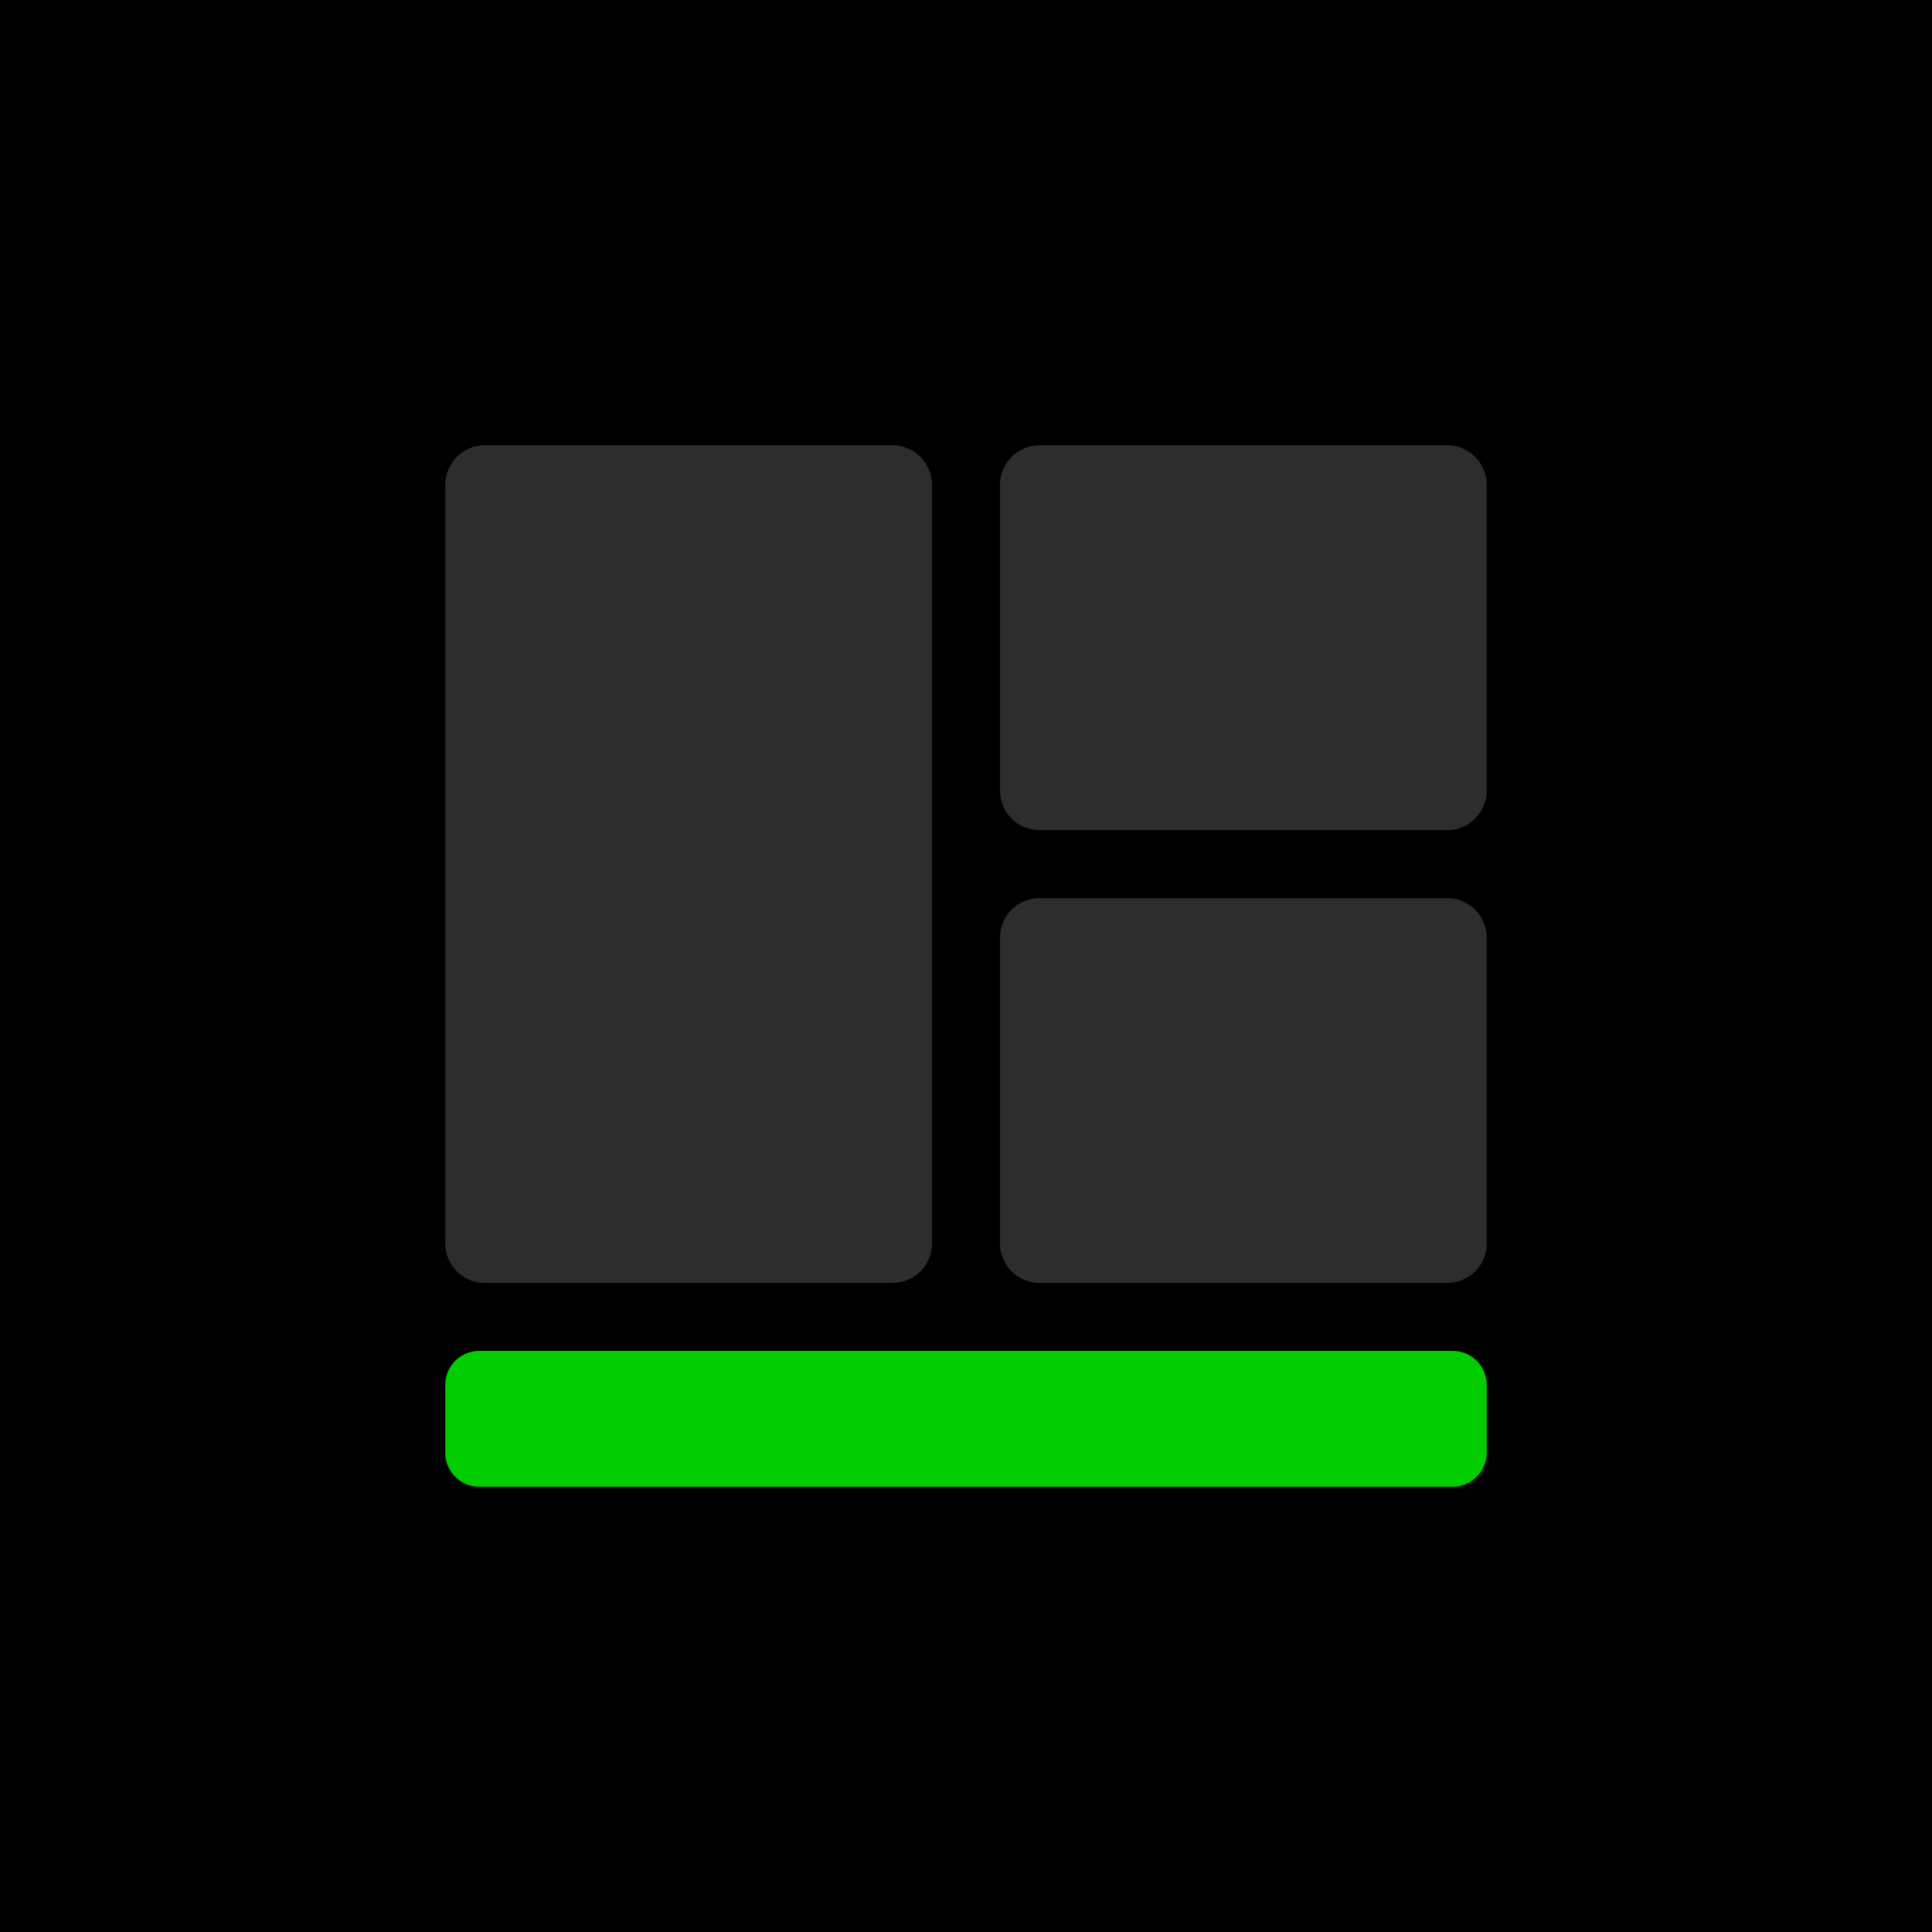
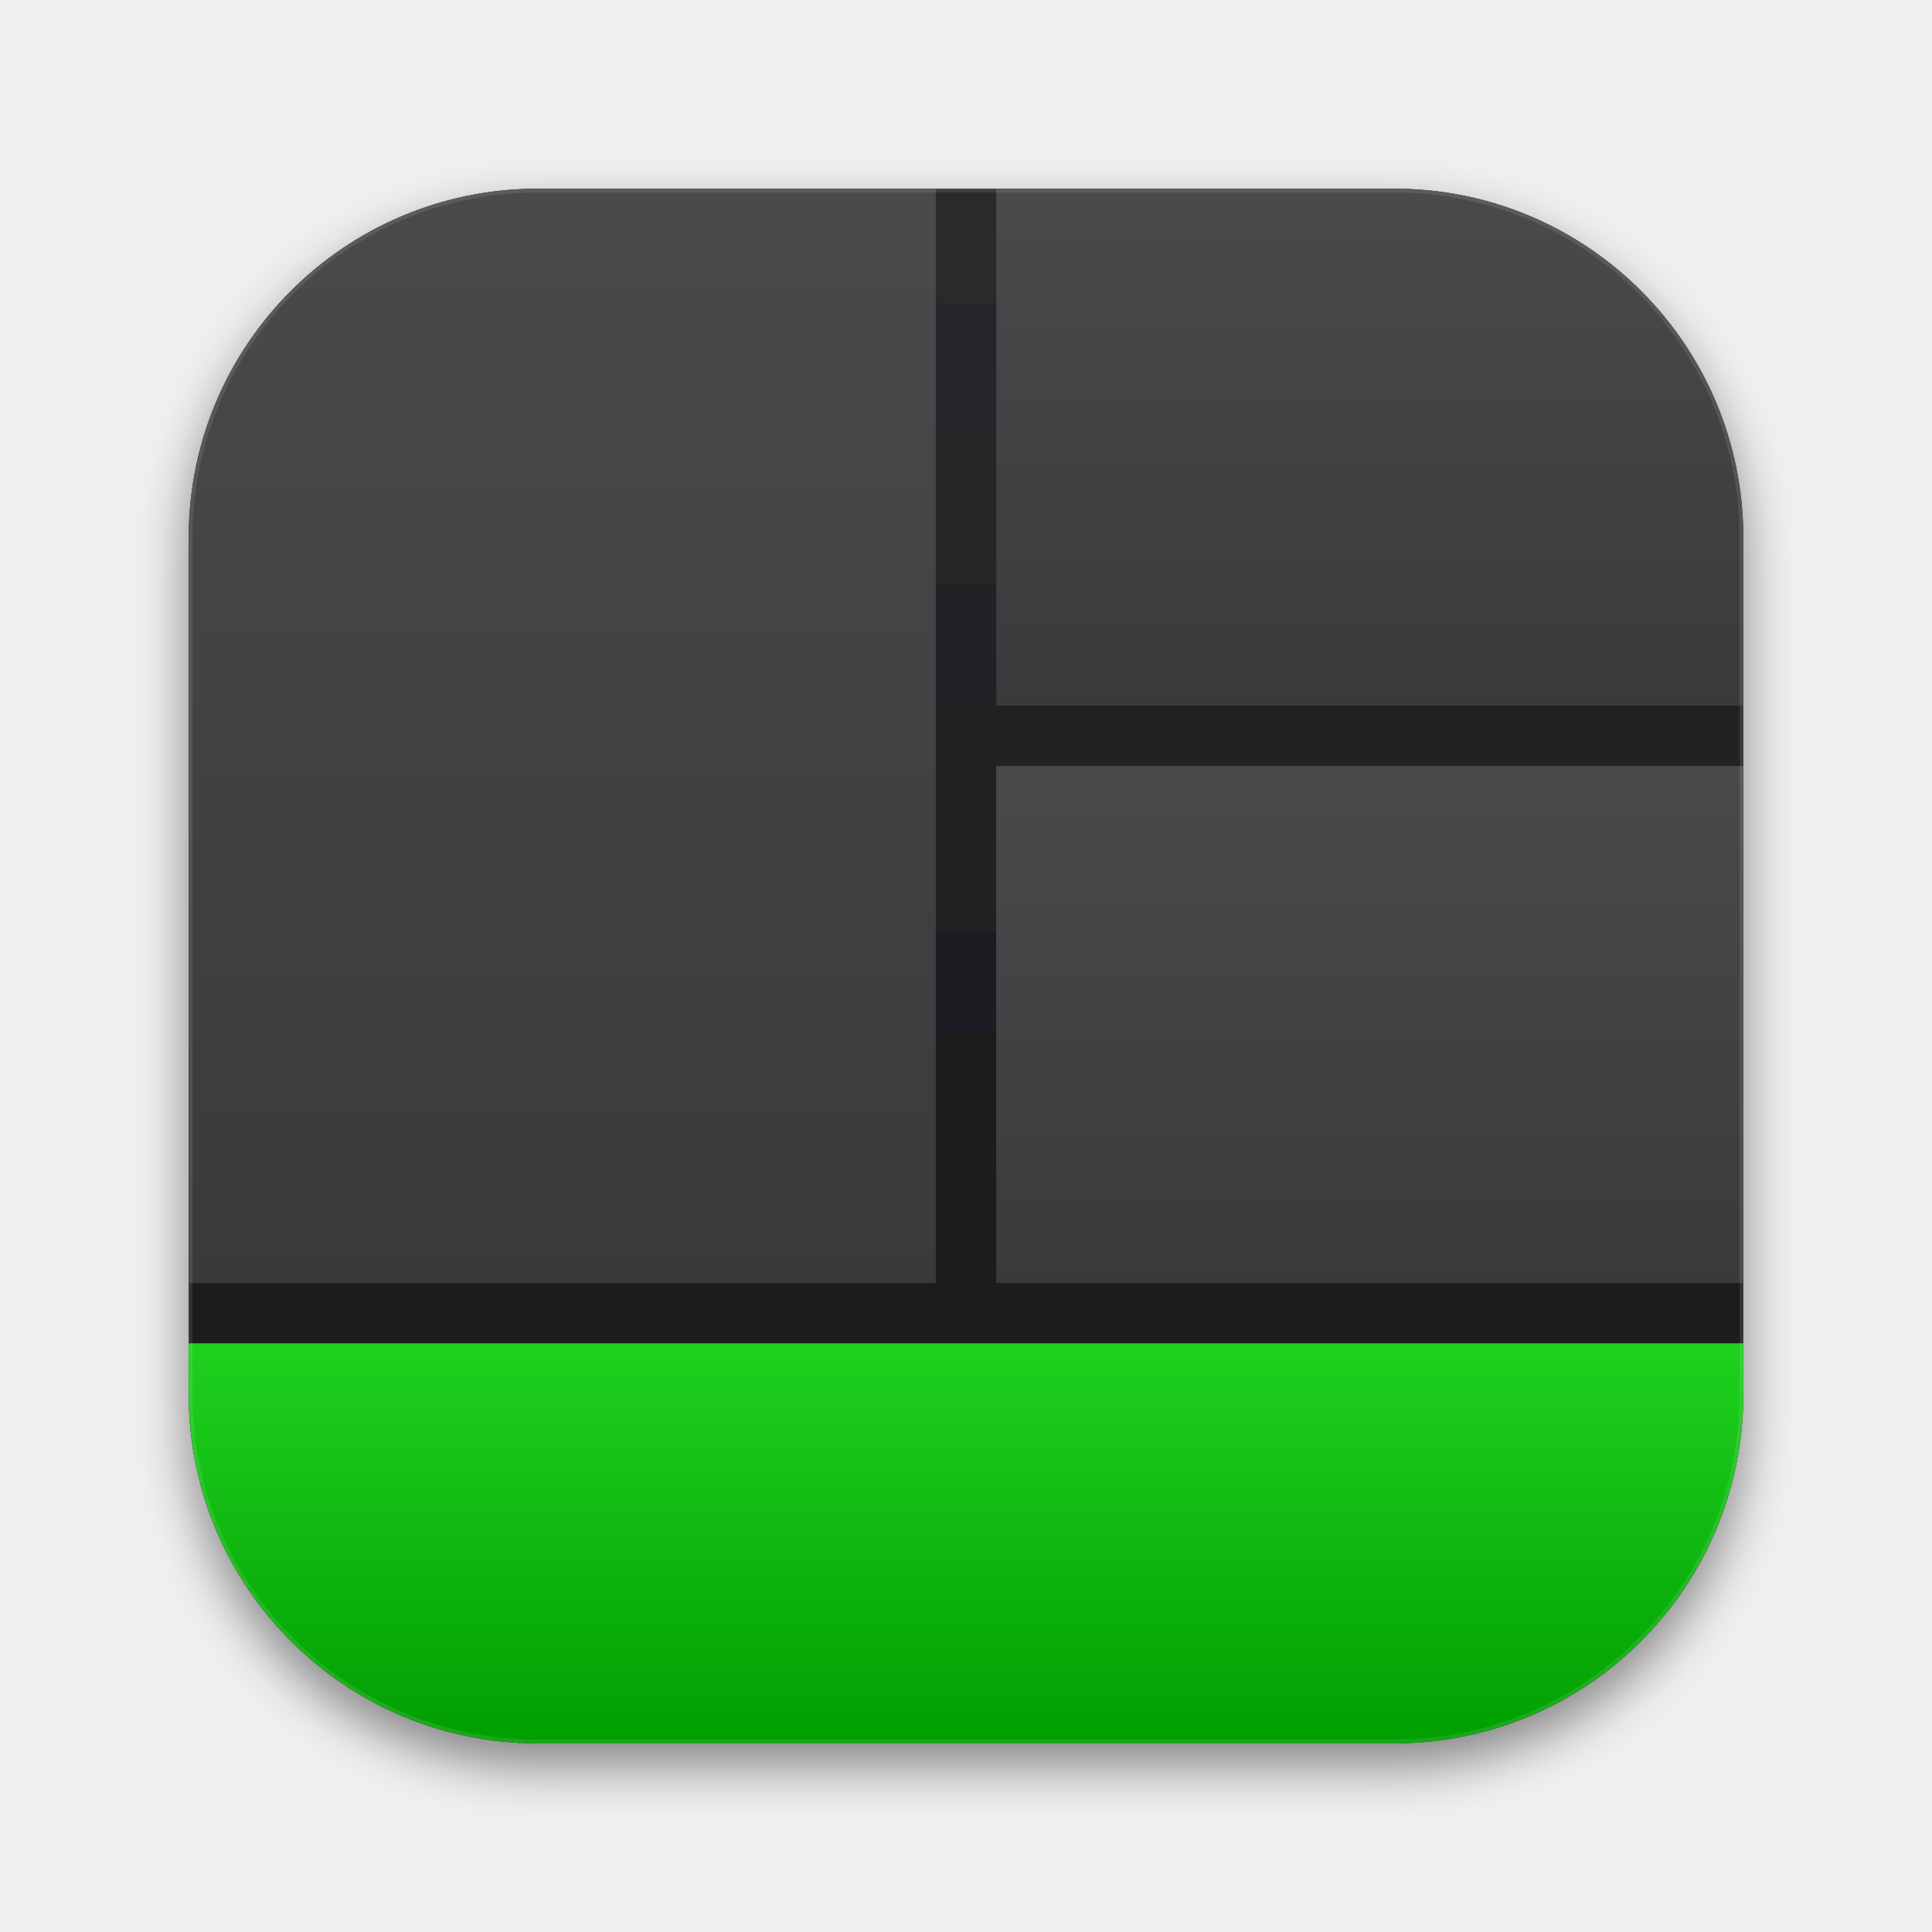
- <svg xmlns="http://www.w3.org/2000/svg" width="512" height="512" viewBox="0 0 512 512">
-   <rect width="512" height="512" fill="#000000" />
-   <rect x="118" y="118" width="129" height="222" rx="10.5" fill="#2d2d2d" />
-   <rect x="265" y="118" width="129" height="102" rx="10.5" fill="#2d2d2d" />
-   <rect x="265" y="238" width="129" height="102" rx="10.5" fill="#2d2d2d" />
-   <rect x="118" y="358" width="276" height="36" rx="9" fill="#00cd00" />
+ <svg xmlns="http://www.w3.org/2000/svg" viewBox="0 0 1024 1024" width="1024" height="1024">
+   <defs>
+     <linearGradient id="green" x1="0" y1="0" x2="0" y2="1">
+       <stop offset="0" stop-color="#1fd11f" />
+       <stop offset="1" stop-color="#009e00" />
+     </linearGradient>
+     <linearGradient id="body" x1="0" y1="0" x2="0" y2="1">
+       <stop offset="0" stop-color="#2a2a2c" />
+       <stop offset="1" stop-color="#141415" />
+     </linearGradient>
+     <linearGradient id="pane" x1="0" y1="0" x2="0" y2="1">
+       <stop offset="0" stop-color="#4a4a4d" />
+       <stop offset="1" stop-color="#3a3a3d" />
+     </linearGradient>
+     <clipPath id="clip">
+       <rect x="100" y="100" width="824" height="824" rx="185" />
+     </clipPath>
+     <filter id="shadow" x="-20%" y="-20%" width="140%" height="140%">
+       <feDropShadow dx="0" dy="12" stdDeviation="14" flood-color="#000" flood-opacity="0.45" />
+     </filter>
+   </defs>
+   <g filter="url(#shadow)">
+     <rect x="100" y="100" width="824" height="824" rx="185" fill="url(#body)" />
+   </g>
+   <g clip-path="url(#clip)">
+     <rect x="100" y="712" width="824" height="212" fill="url(#green)" />
+     <rect x="100" y="100" width="396" height="580" fill="url(#pane)" />
+     <rect x="528" y="100" width="396" height="274" fill="url(#pane)" />
+     <rect x="528" y="406" width="396" height="274" fill="url(#pane)" />
+   </g>
+   <rect x="101" y="101" width="822" height="822" rx="184" fill="none" stroke="#fff" stroke-opacity="0.10" stroke-width="2" />
</svg>
